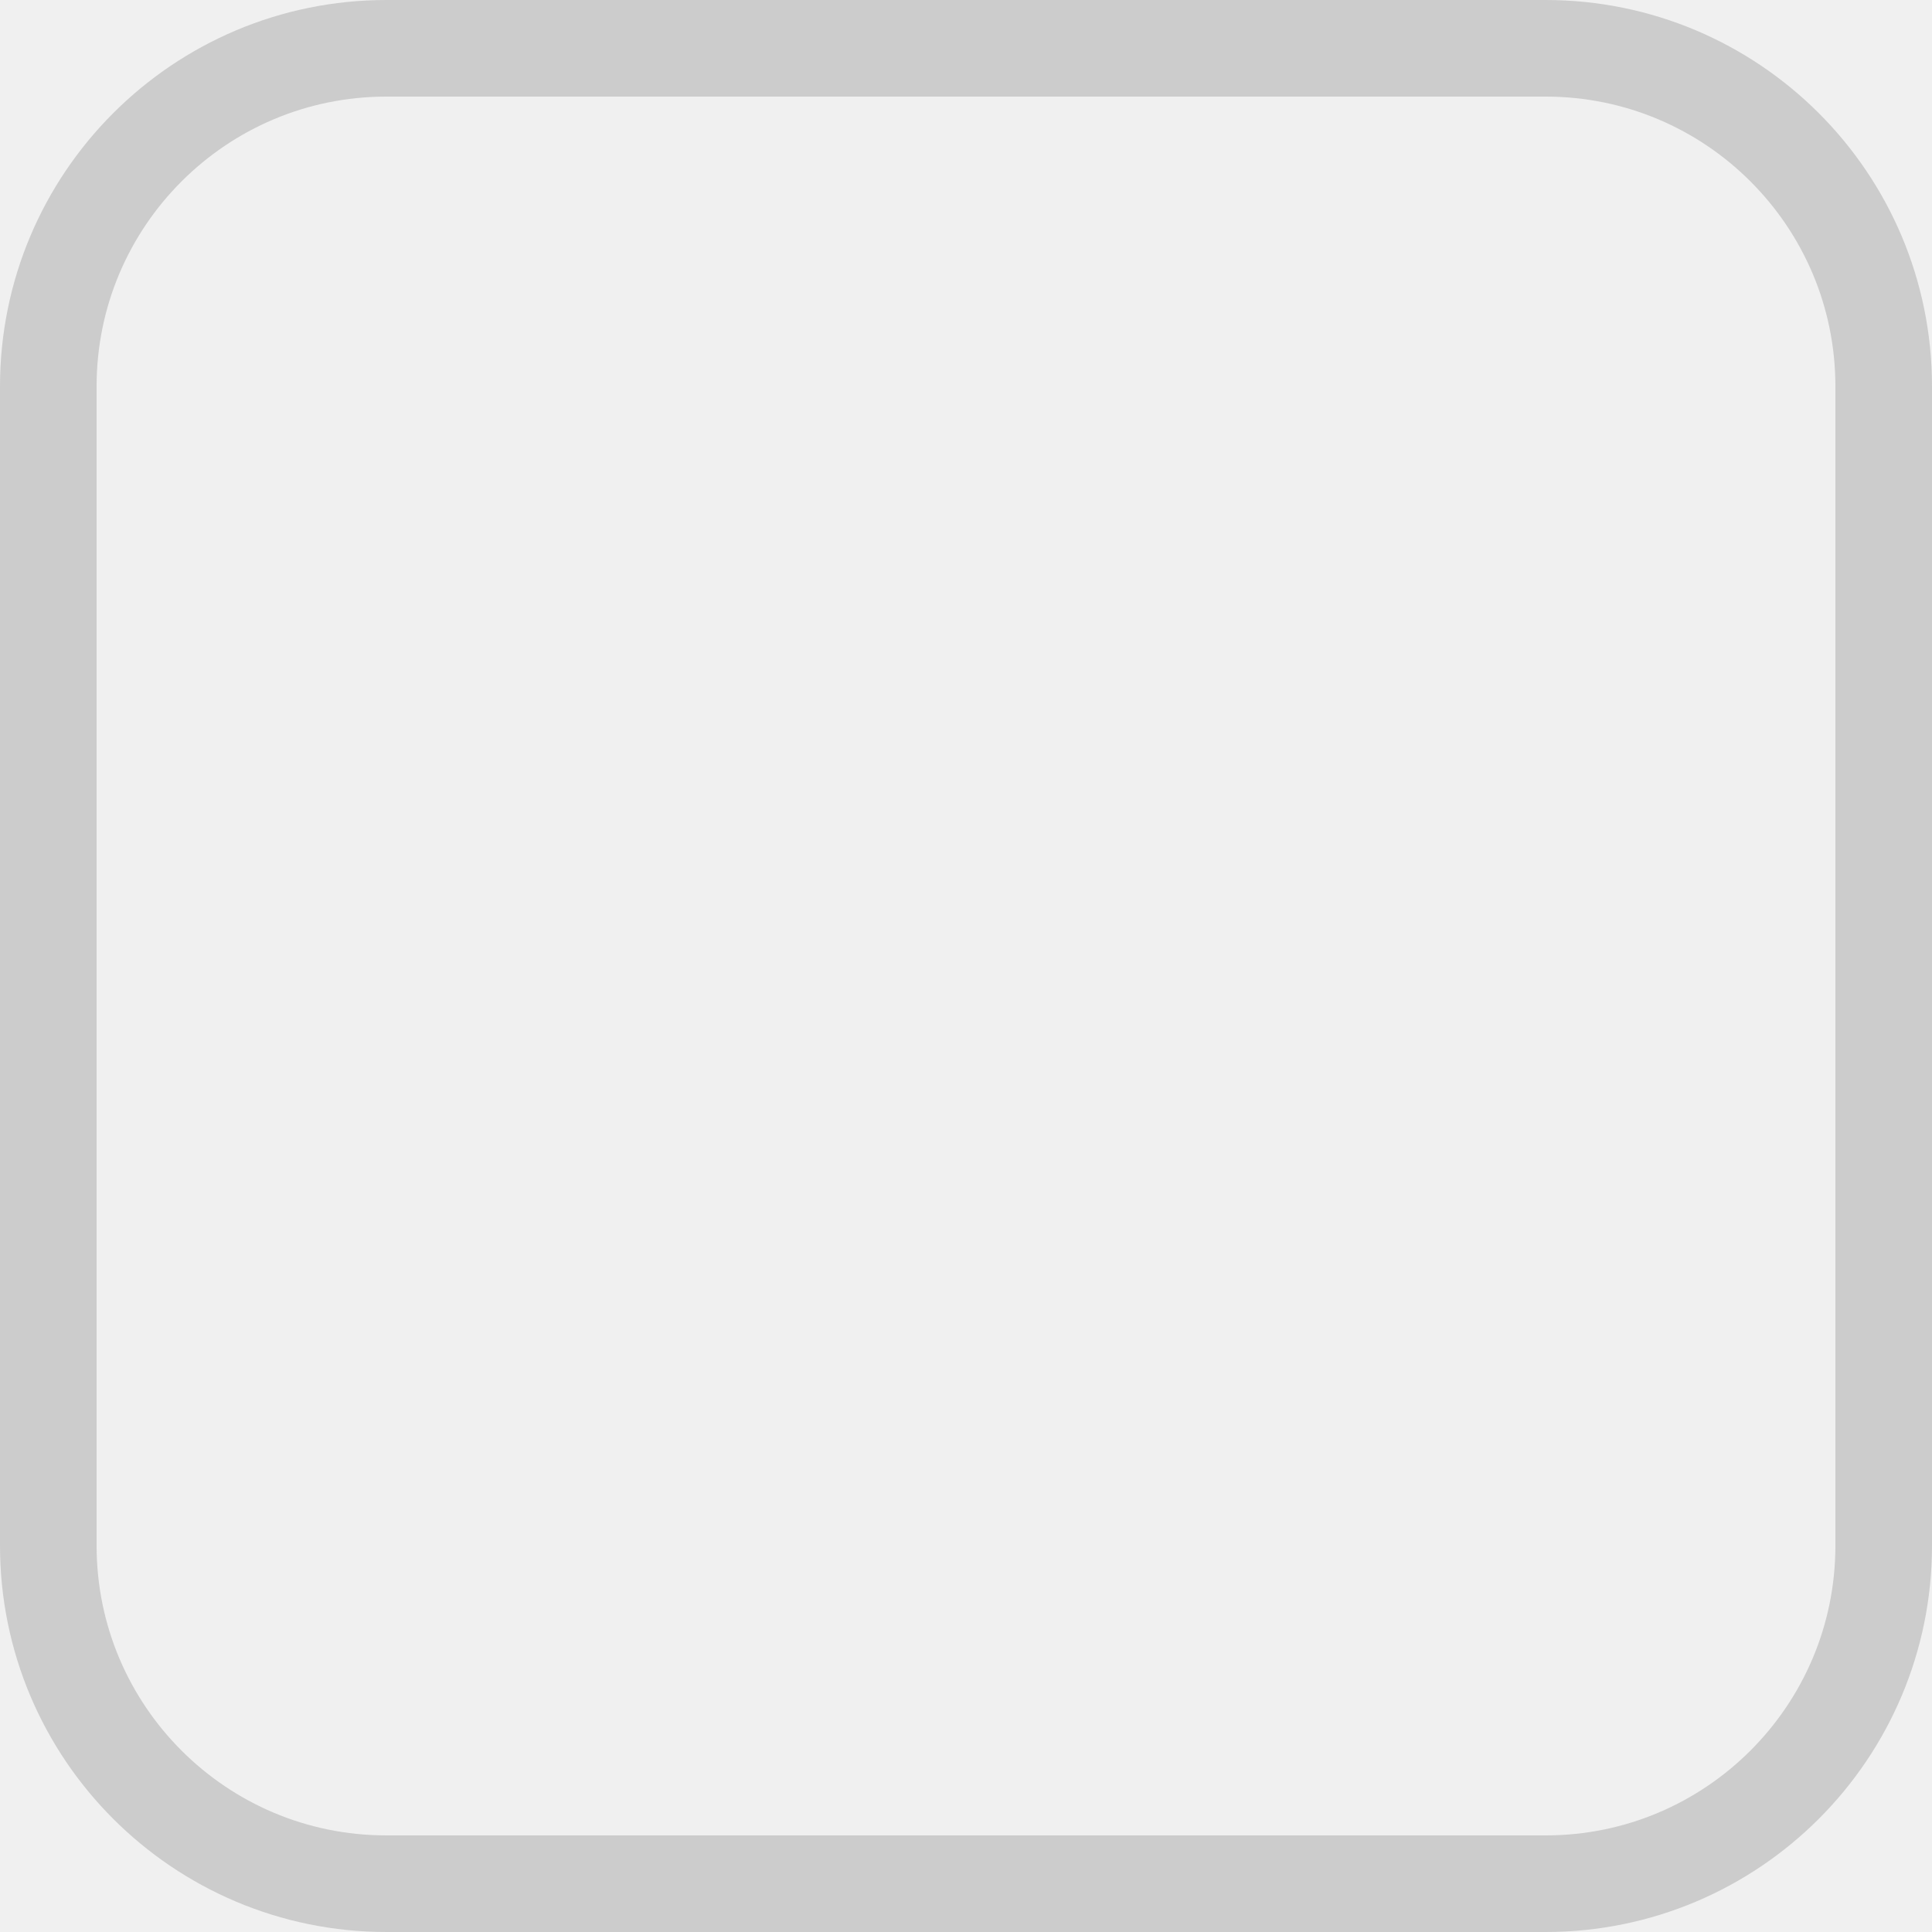
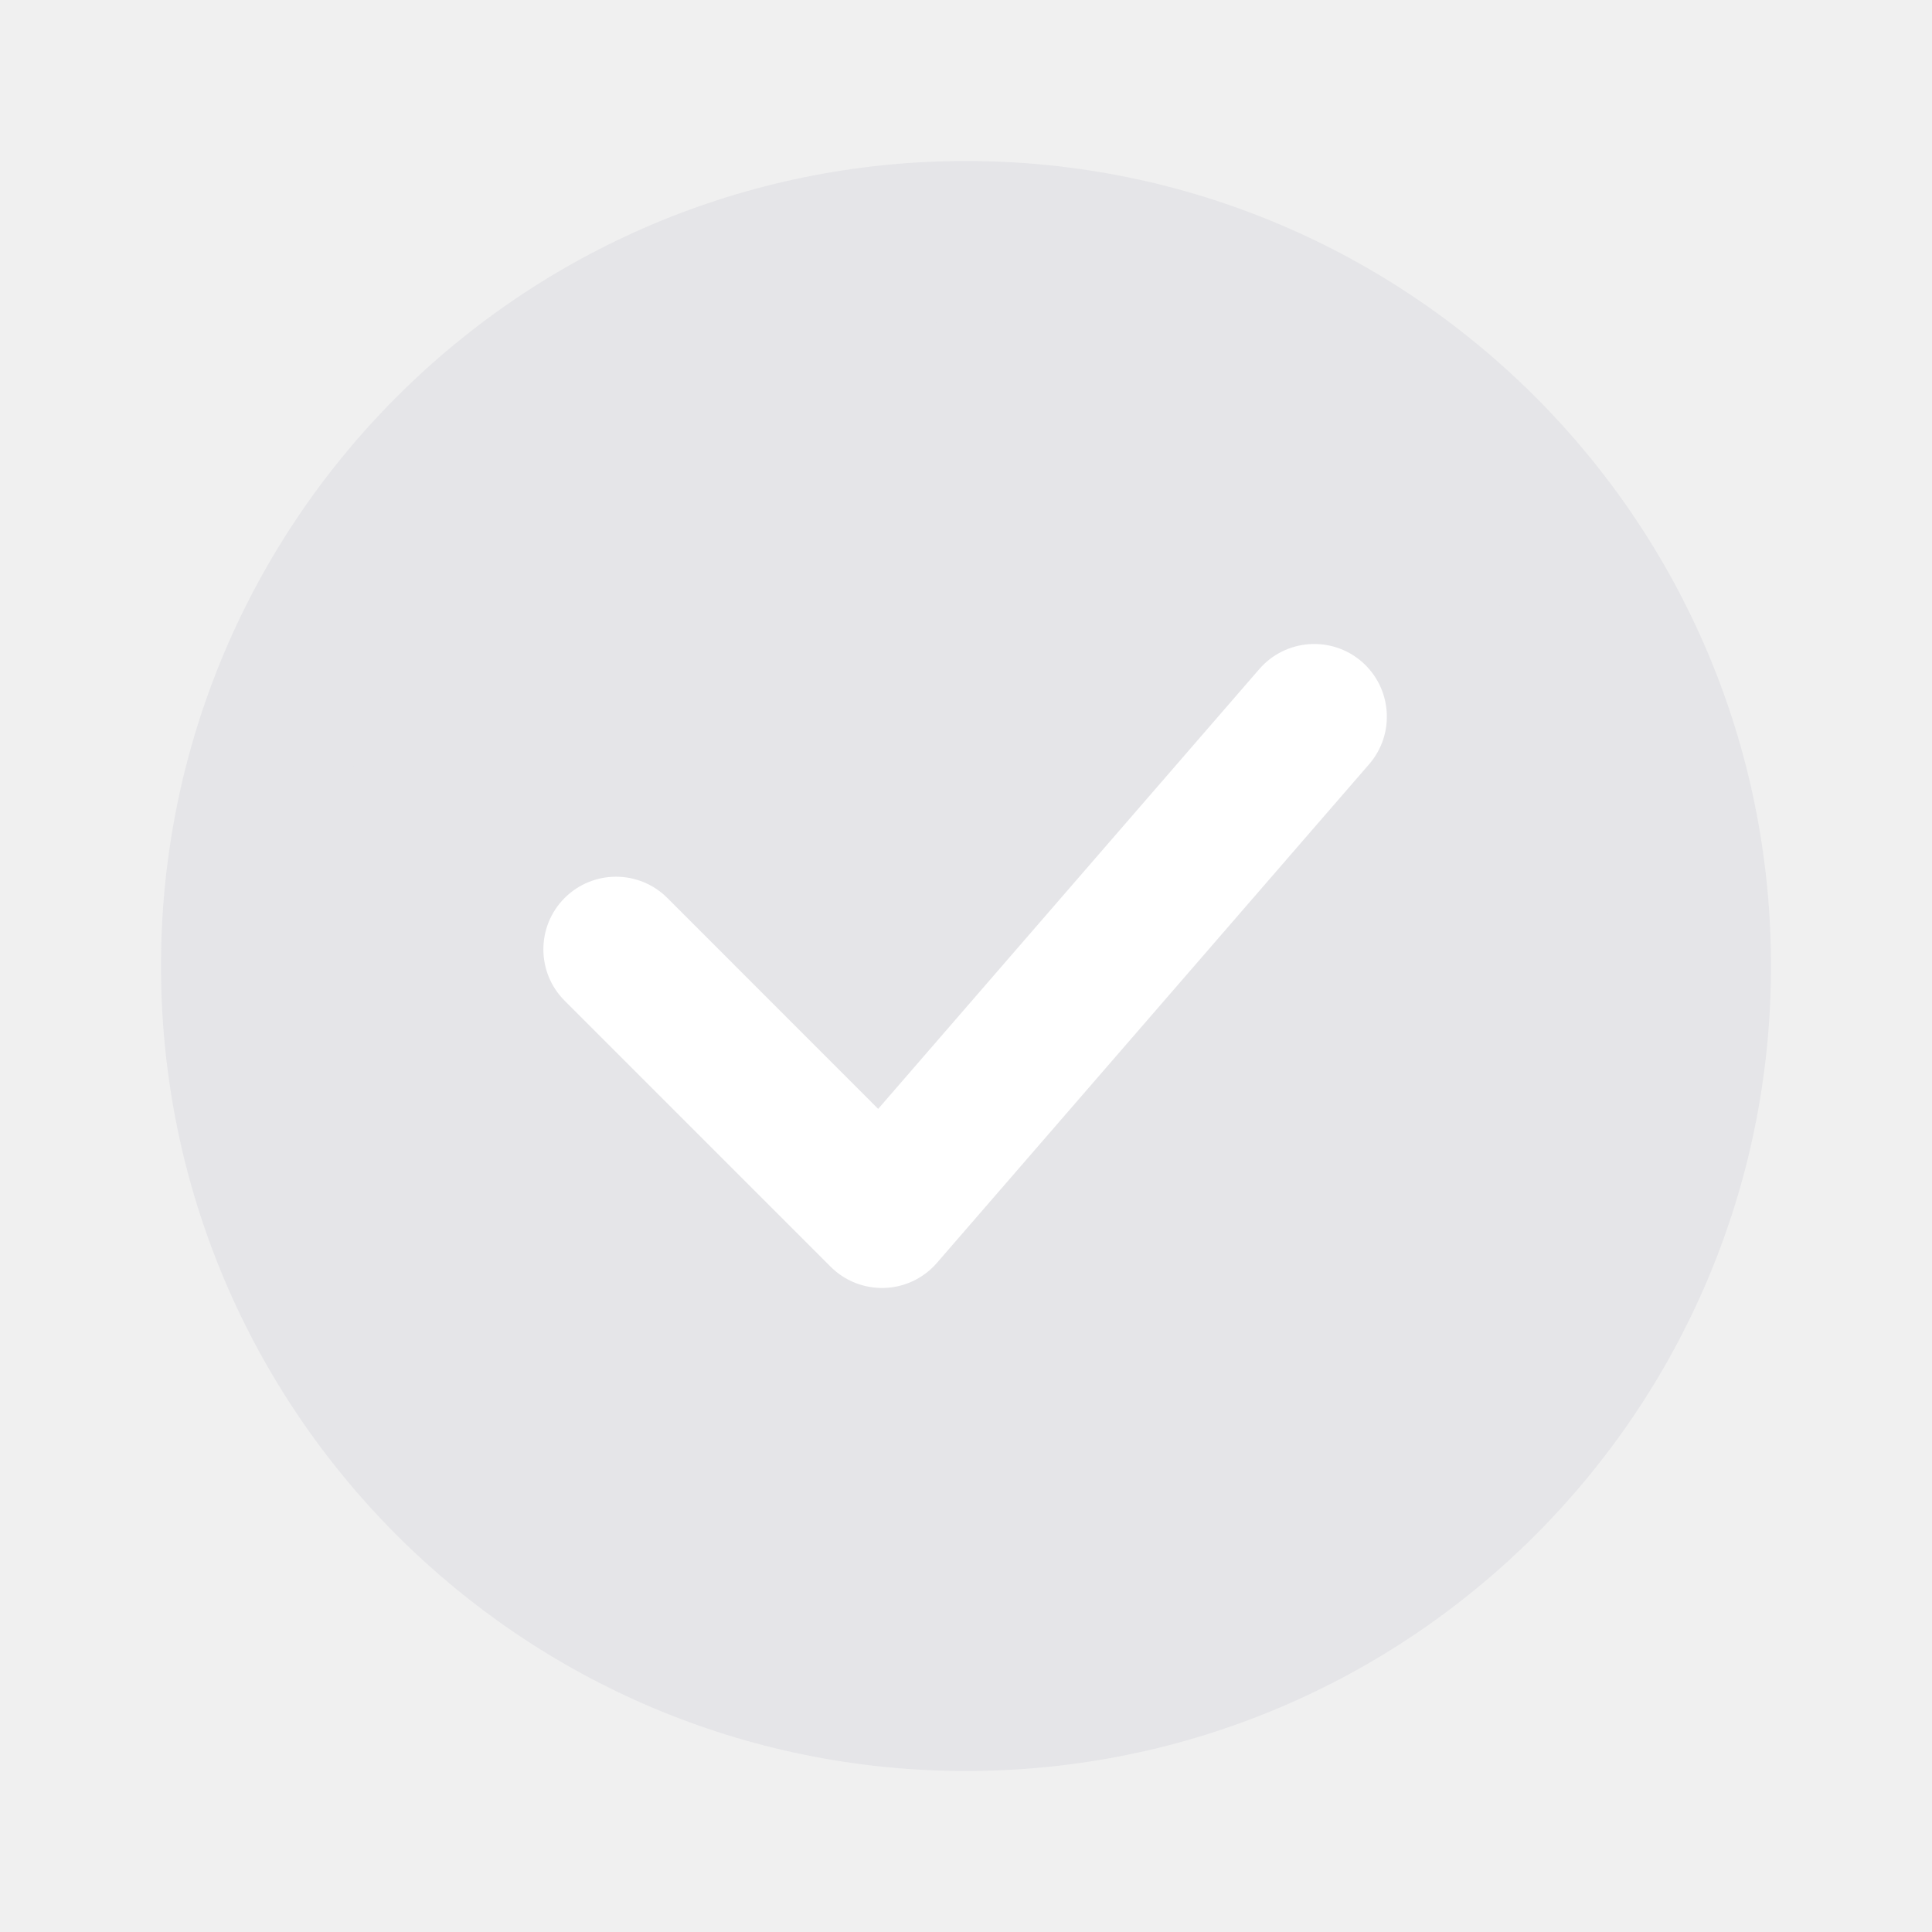
- <svg xmlns="http://www.w3.org/2000/svg" width="20" height="20" viewBox="0 0 20 20" fill="none">
-   <path d="M4 0.5H16C17.933 0.5 19.5 2.067 19.5 4V16C19.5 17.933 17.933 19.5 16 19.5H4C2.067 19.5 0.5 17.933 0.5 16V4C0.5 2.067 2.067 0.5 4 0.5Z" stroke="#CCCCCC" />
+ <svg xmlns="http://www.w3.org/2000/svg" width="24" height="24" viewBox="0 0 24 24" fill="none">
+   <path d="M12 21C16.971 21 21 16.971 21 12C21 7.029 16.971 3 12 3C7.029 3 3 7.029 3 12C3 16.971 7.029 21 12 21Z" fill="#E5E5E8" />
+   <path fill-rule="evenodd" clip-rule="evenodd" d="M12 4C7.582 4 4 7.582 4 12C4 16.418 7.582 20 12 20C16.418 20 20 16.418 20 12C20 7.582 16.418 4 12 4ZM2 12C2 6.477 6.477 2 12 2C17.523 2 22 6.477 22 12C22 17.523 17.523 22 12 22C6.477 22 2 17.523 2 12Z" fill="#E5E5E8" />
+   <path d="M16.917 8.22C16.54 7.894 15.971 7.935 15.644 8.311L10.909 13.775L8.29 11.155C7.938 10.803 7.367 10.803 7.014 11.155C6.662 11.508 6.662 12.079 7.014 12.431L10.319 15.736C10.496 15.913 10.738 16.008 10.989 15.999C11.239 15.991 11.474 15.878 11.638 15.689L17.008 9.493C17.334 9.117 17.293 8.547 16.917 8.22Z" fill="white" />
</svg>
